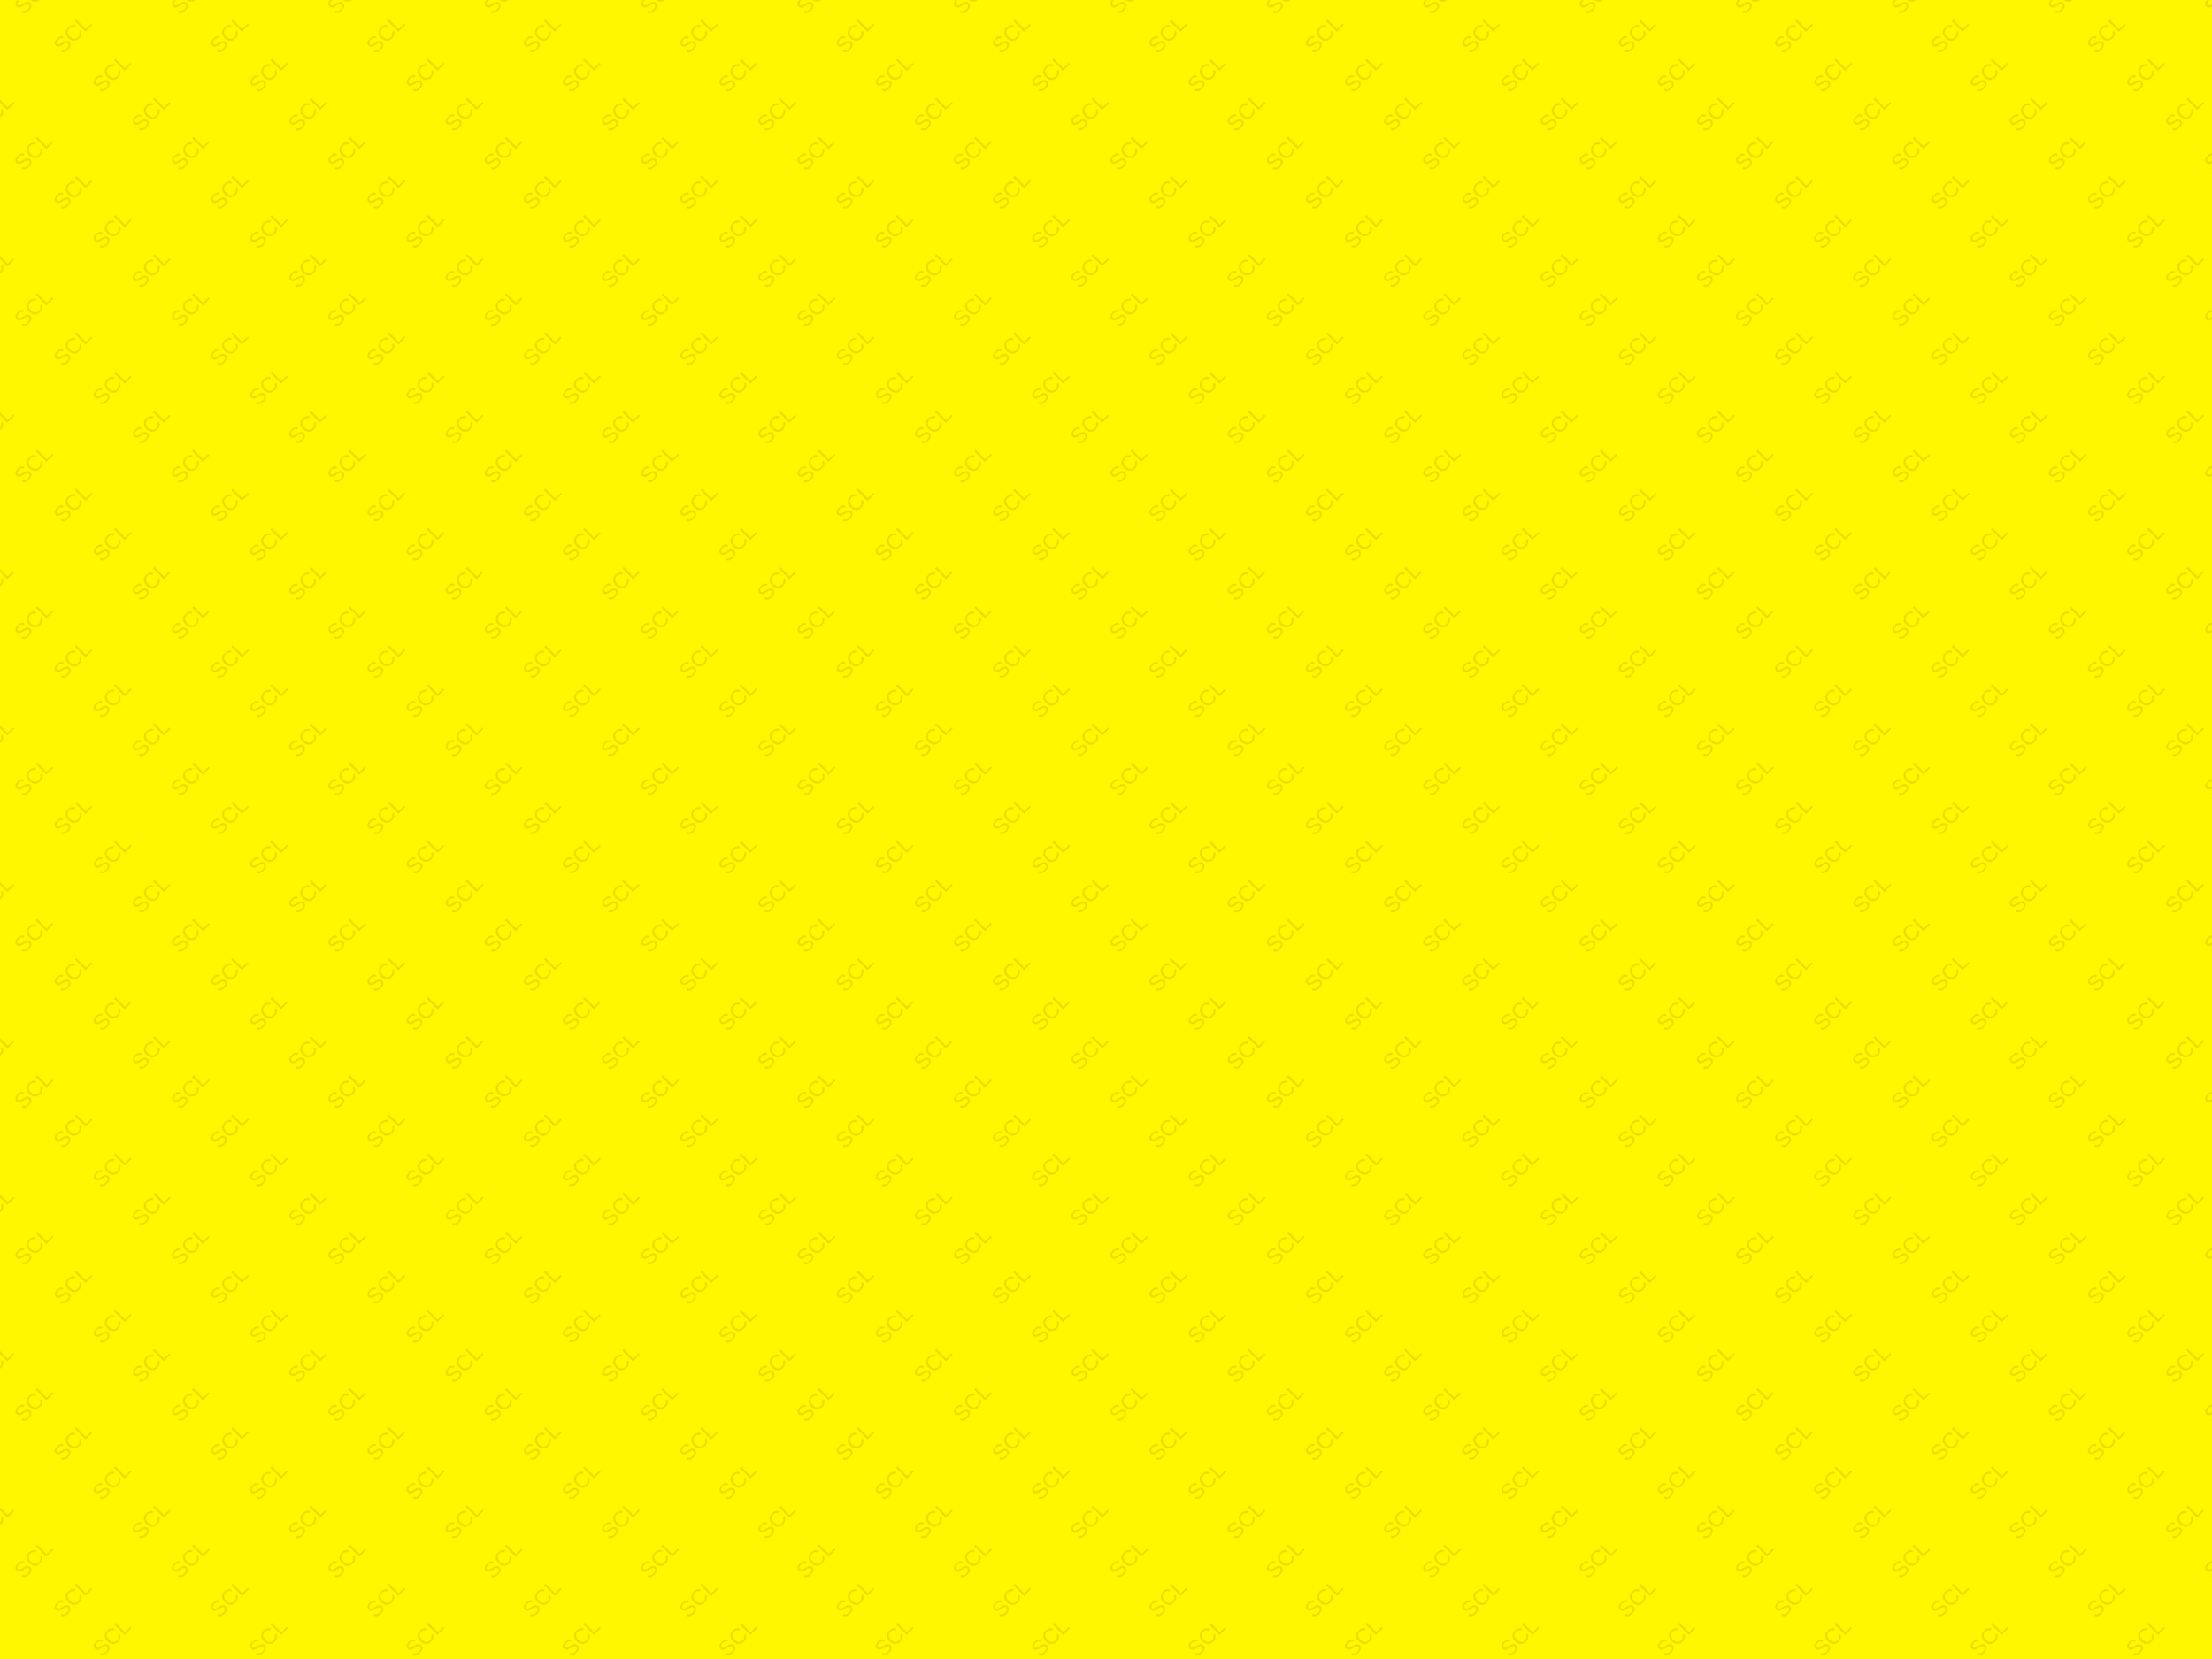
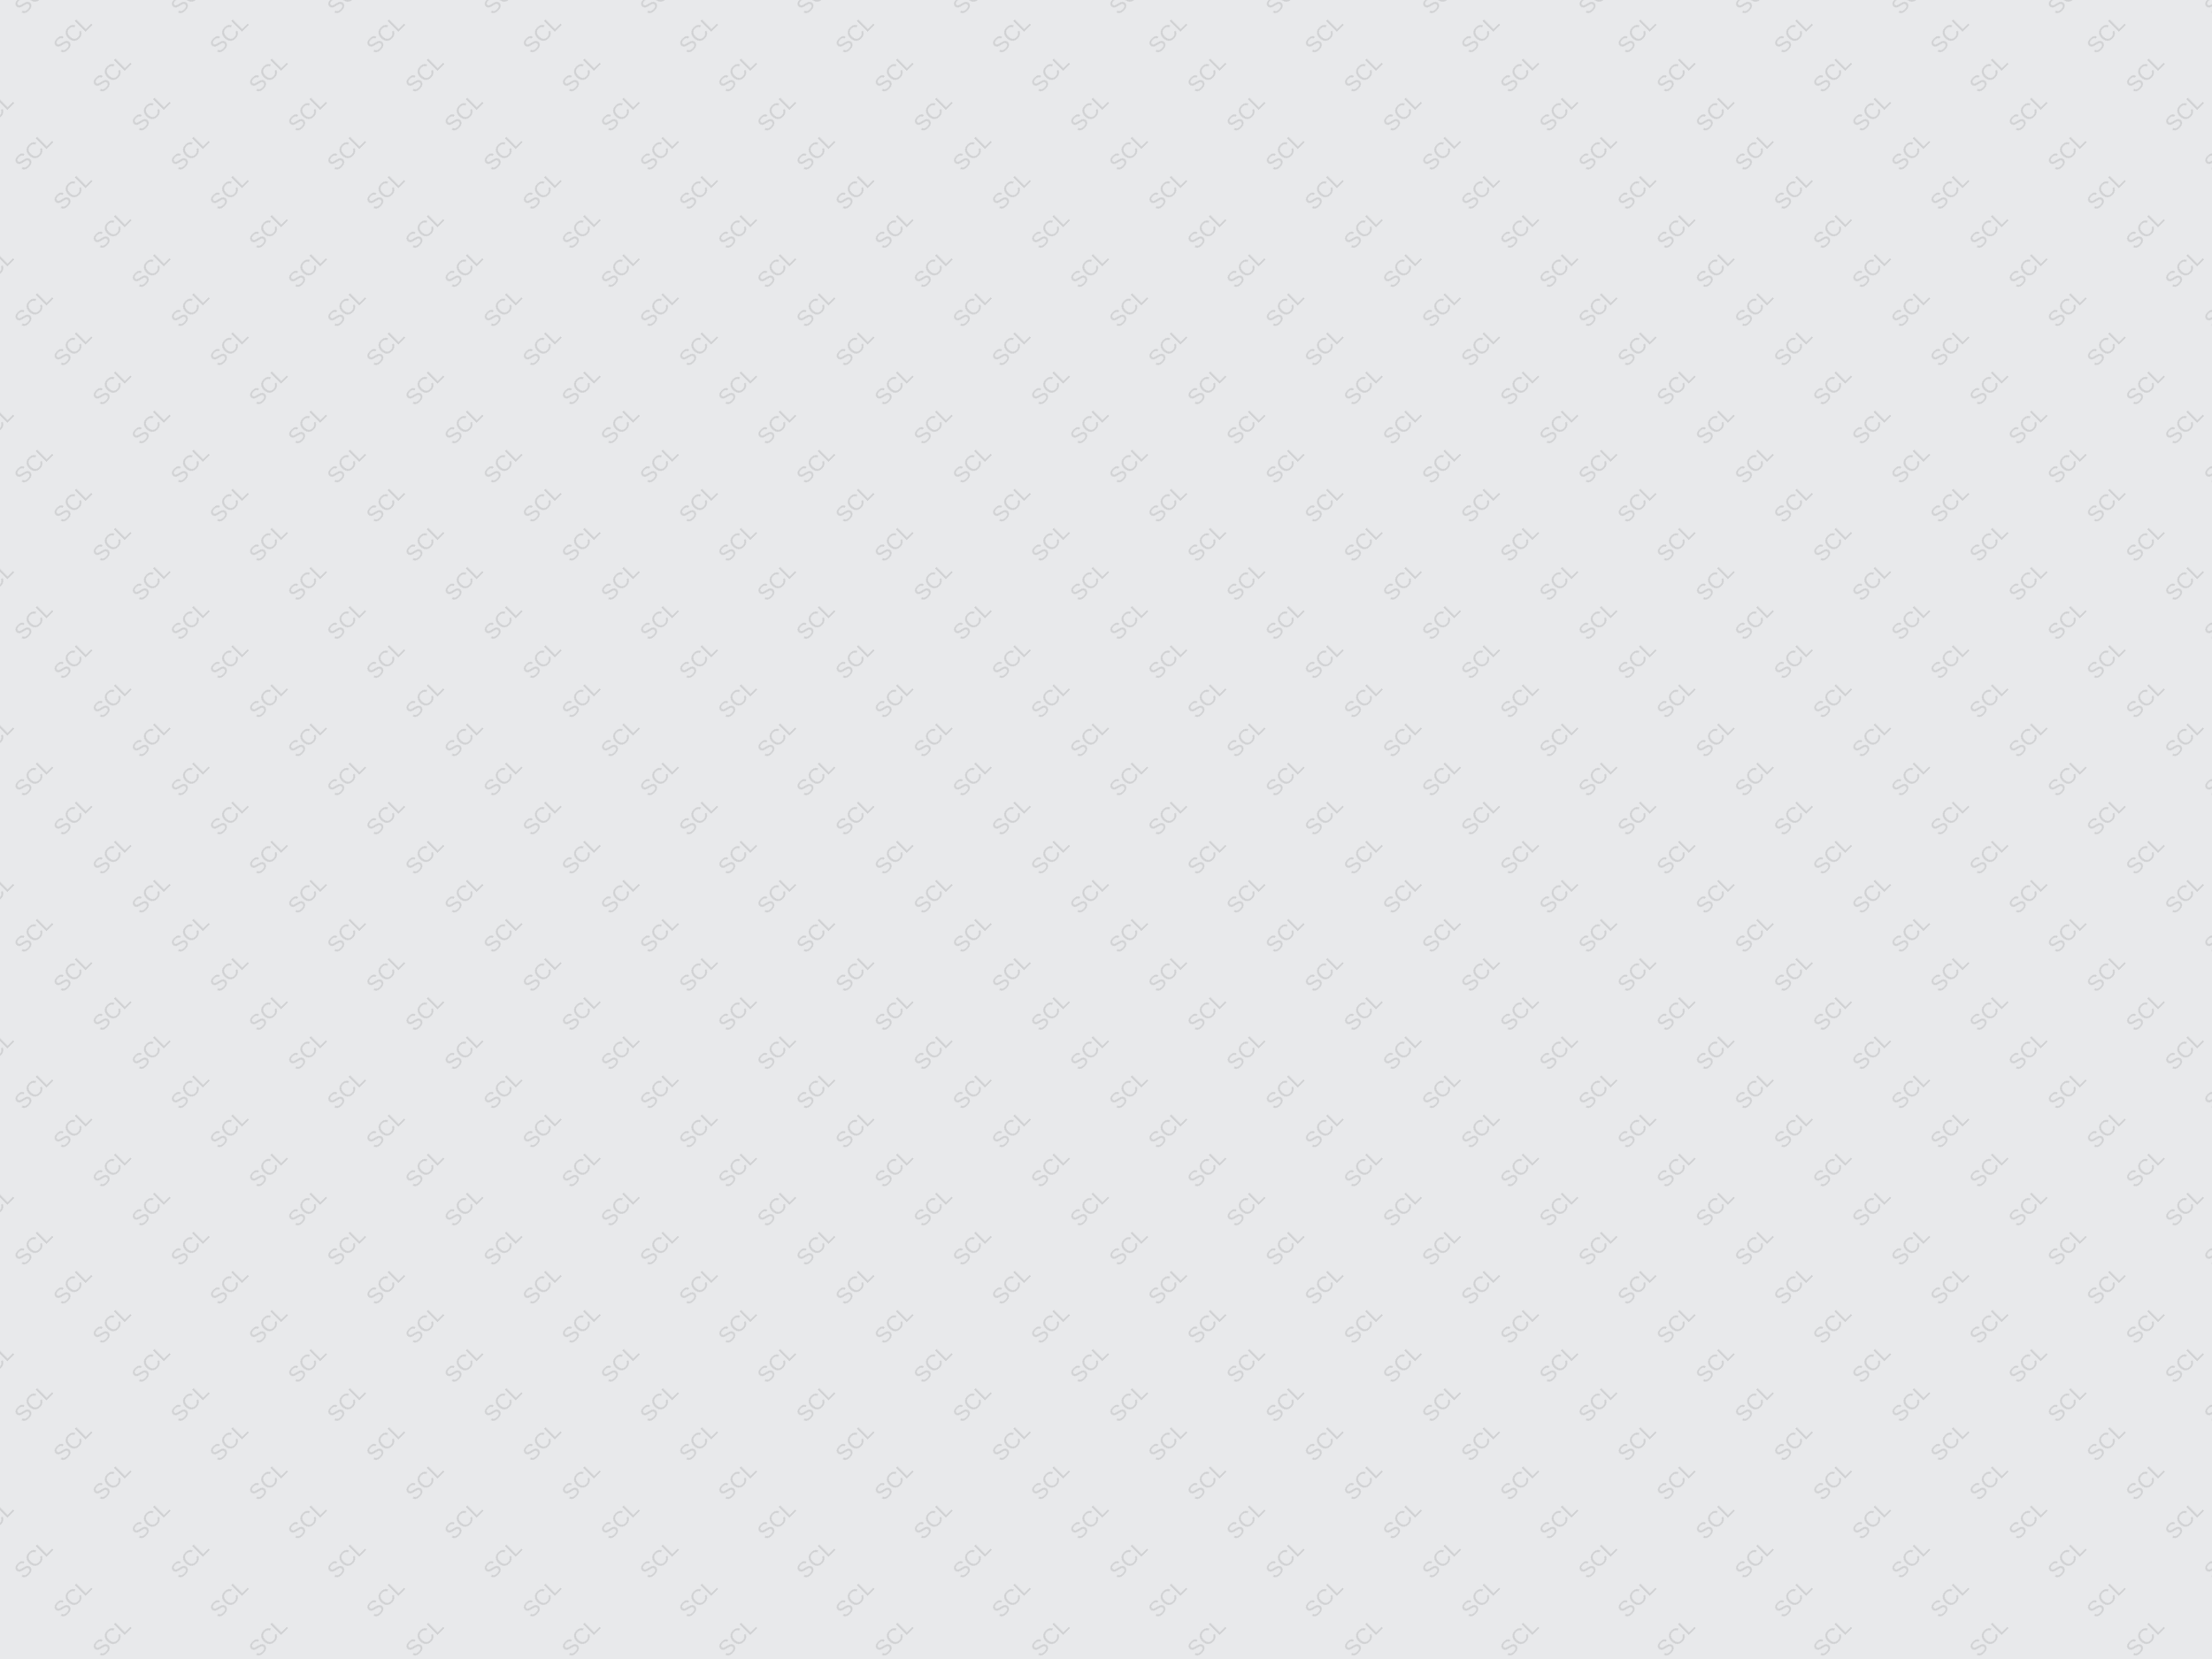
<svg xmlns="http://www.w3.org/2000/svg" width="100%" height="100%" viewBox="0 0 800 600">
-   <rect width="100%" height="100%" fill="#fff700" />
+   <rect width="100%" height="100%" fill="#e8e9eb" />
  <defs>
    <pattern id="watermark" patternUnits="userSpaceOnUse" width="40" height="20" patternTransform="rotate(-45)">
      <text x="2" y="10" font-family="Arial" font-size="8" fill="rgba(0,0,0,0.1)">SCL</text>
    </pattern>
  </defs>
  <rect width="100%" height="100%" fill="url(#watermark)" />
</svg>
